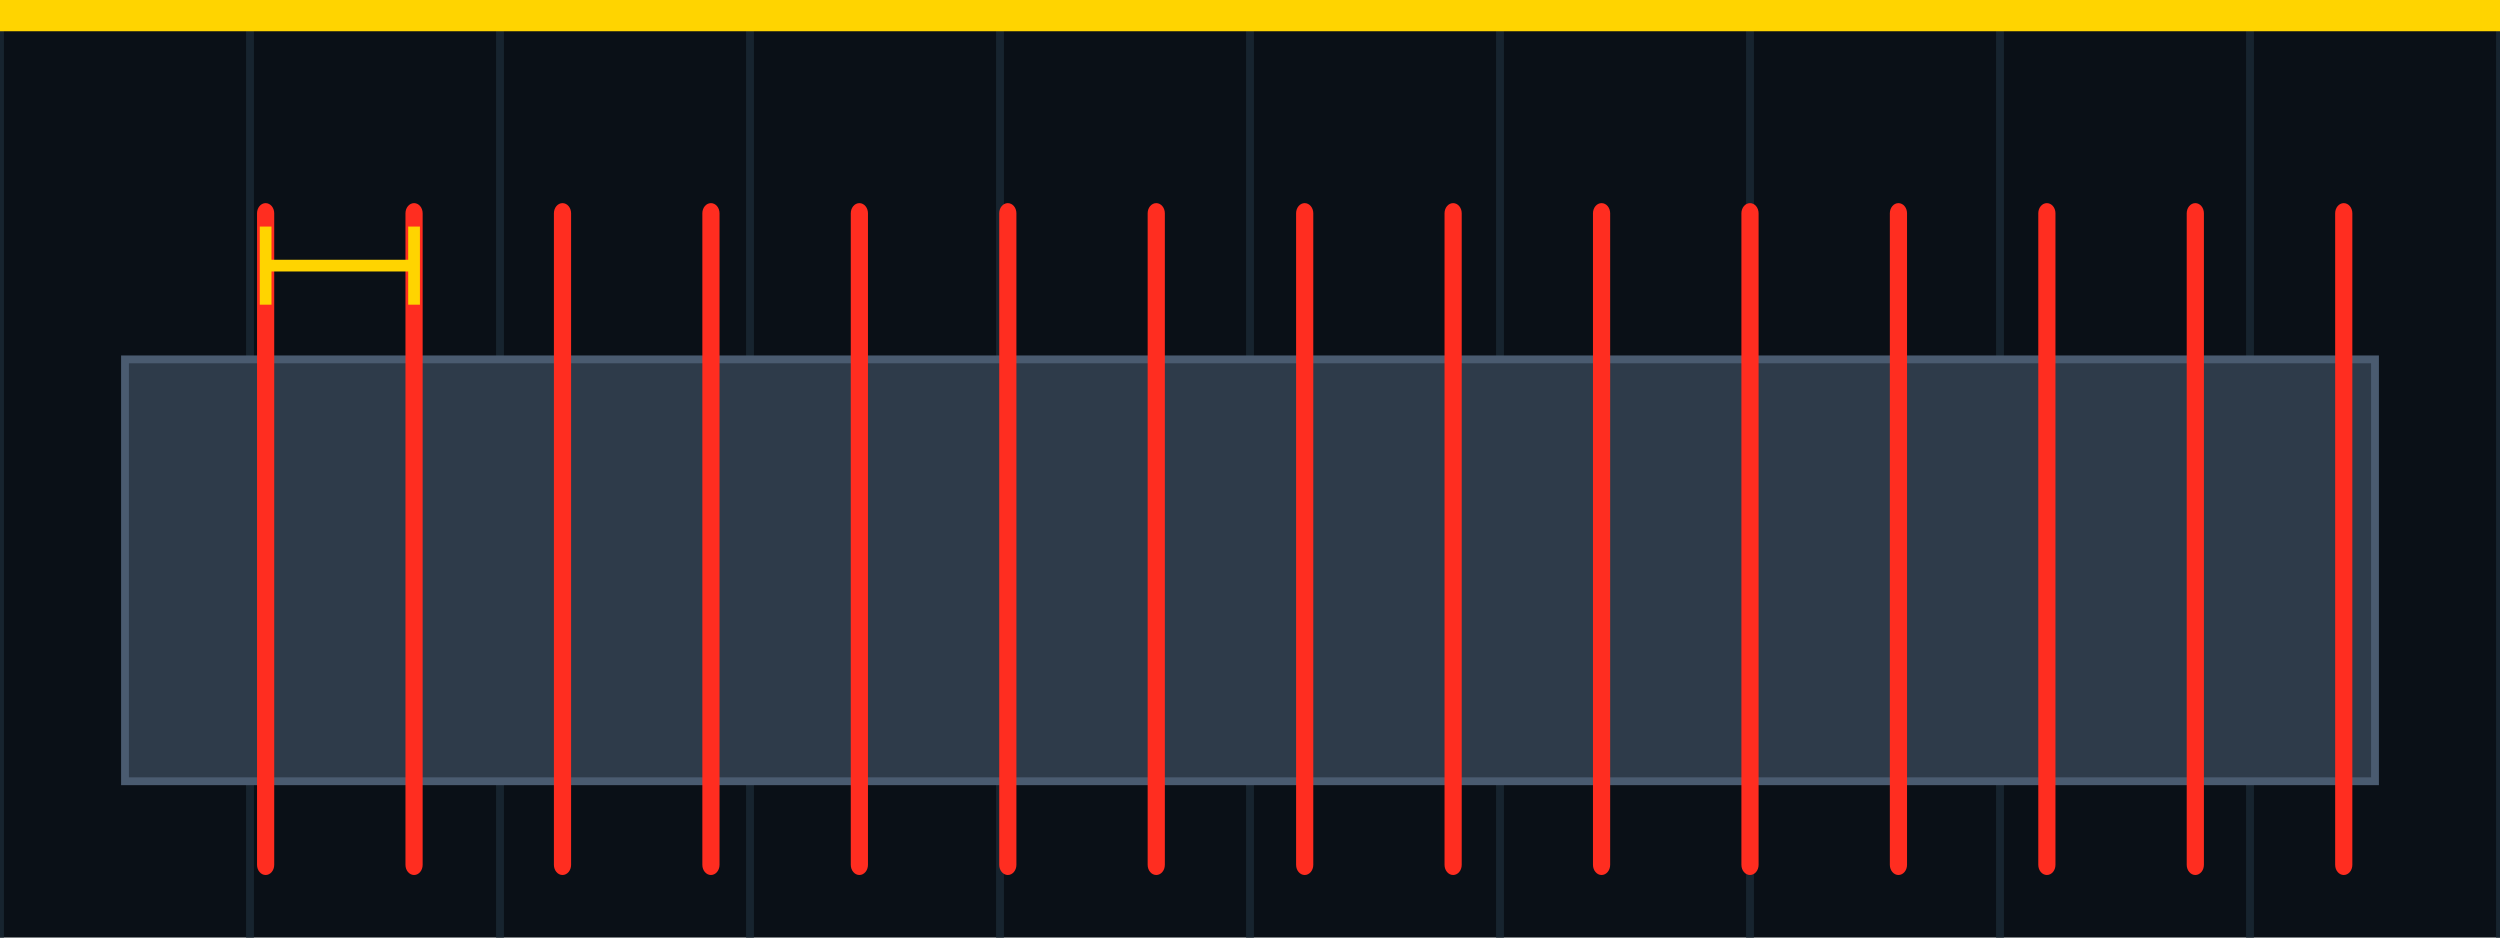
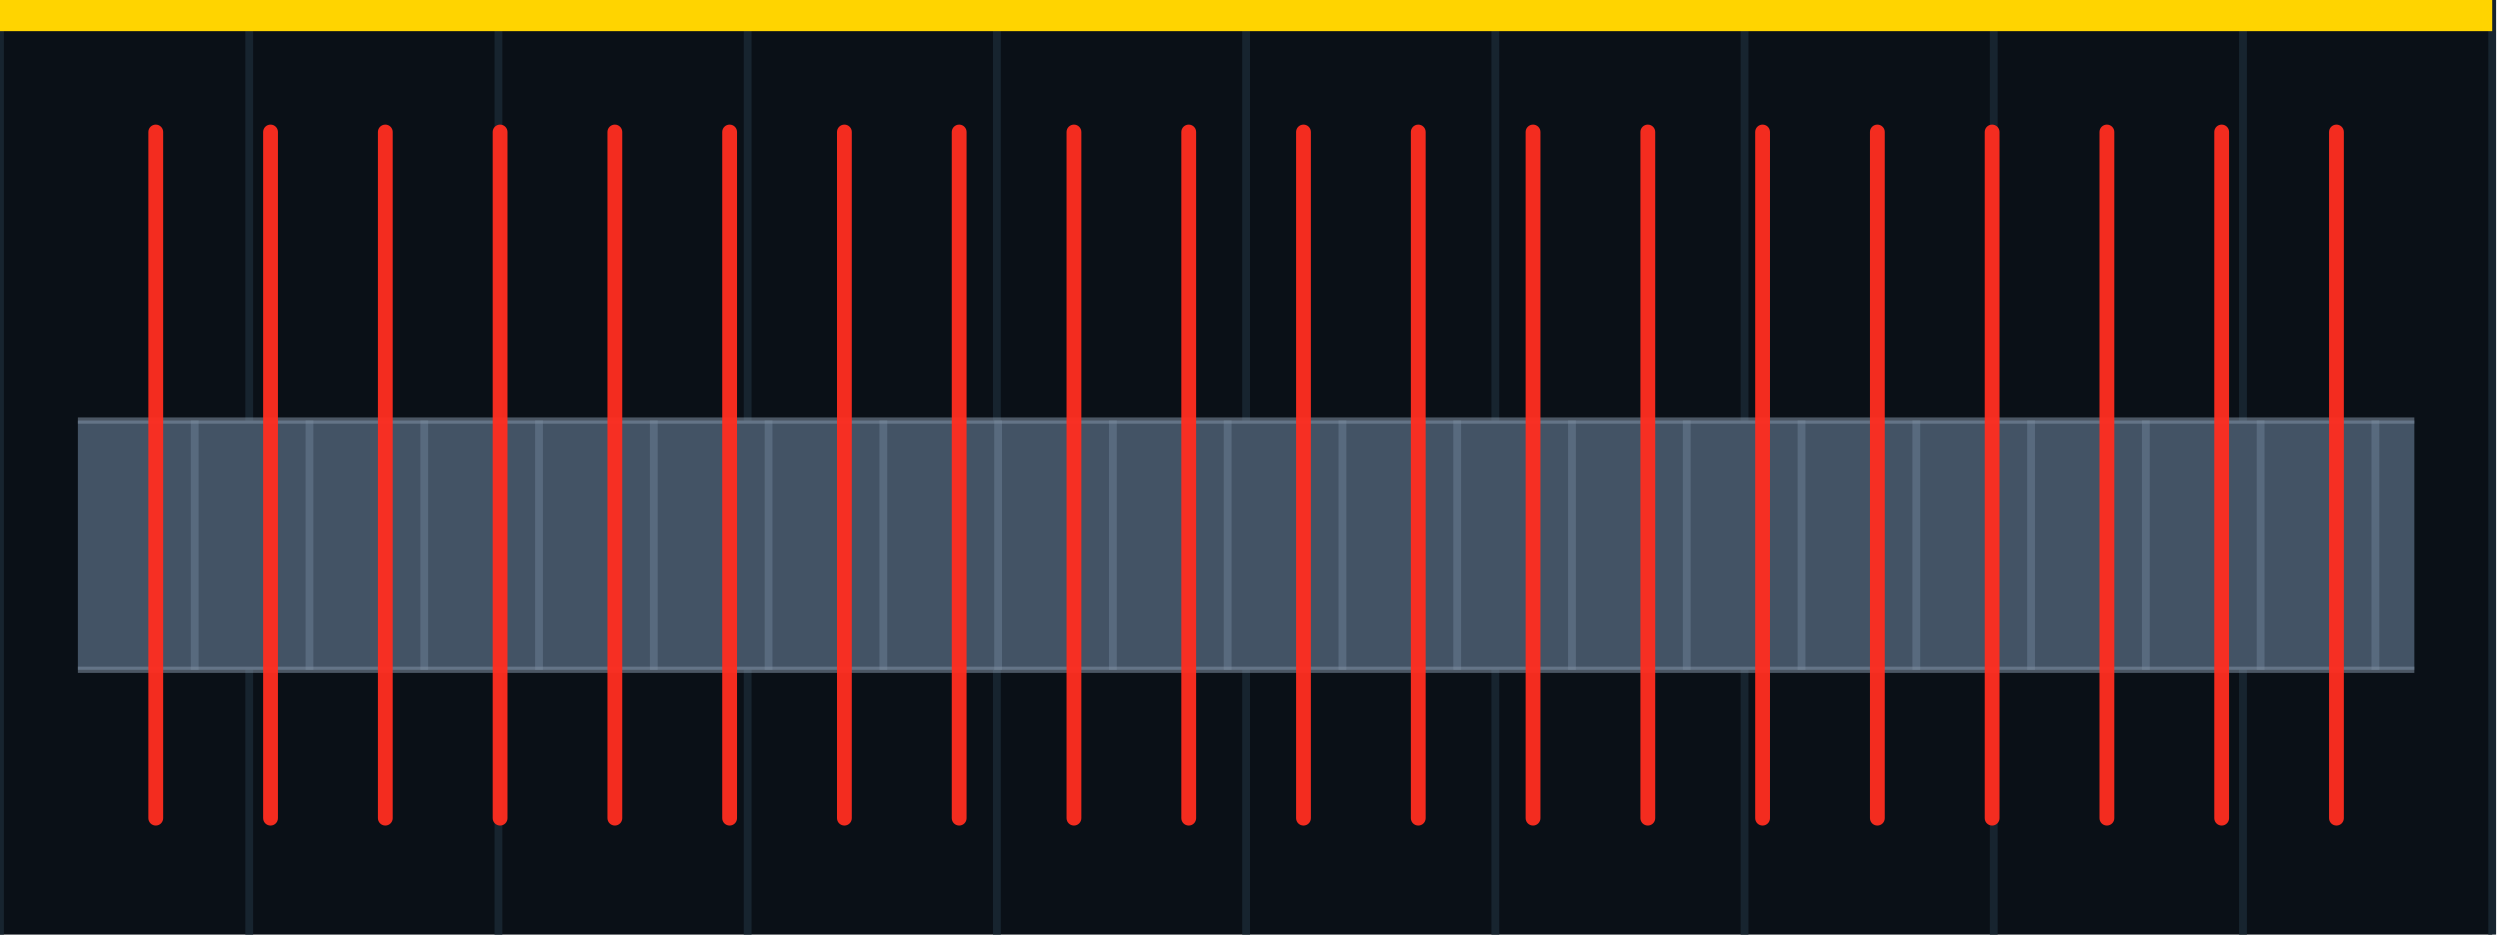
- <svg viewBox="0 0 320 120" preserveAspectRatio="xMidYMid slice" role="img" aria-hidden="true">
+ <svg viewbox="0 0 320 120" preserveaspectratio="xMidYMid slice" role="img" aria-hidden="true">
  <rect width="320" height="120" fill="#0A1017" />
  <line x1="0" y1="0" x2="0" y2="120" stroke="#17242F" stroke-width="1" />
  <line x1="32" y1="0" x2="32" y2="120" stroke="#17242F" stroke-width="1" />
  <line x1="64" y1="0" x2="64" y2="120" stroke="#17242F" stroke-width="1" />
  <line x1="96" y1="0" x2="96" y2="120" stroke="#17242F" stroke-width="1" />
  <line x1="128" y1="0" x2="128" y2="120" stroke="#17242F" stroke-width="1" />
  <line x1="160" y1="0" x2="160" y2="120" stroke="#17242F" stroke-width="1" />
  <line x1="192" y1="0" x2="192" y2="120" stroke="#17242F" stroke-width="1" />
  <line x1="224" y1="0" x2="224" y2="120" stroke="#17242F" stroke-width="1" />
  <line x1="256" y1="0" x2="256" y2="120" stroke="#17242F" stroke-width="1" />
  <line x1="288" y1="0" x2="288" y2="120" stroke="#17242F" stroke-width="1" />
  <line x1="320" y1="0" x2="320" y2="120" stroke="#17242F" stroke-width="1" />
  <rect x="0" y="0" width="320" height="4" fill="#FFD400" />
-   <rect x="16" y="46" width="288" height="54" fill="#2E3B4A" stroke="#4A5B70" stroke-width="1" />
-   <rect x="32.9" y="26" width="2.2" height="86" fill="#FF2D20" rx="1.3" />
-   <rect x="51.9" y="26" width="2.2" height="86" fill="#FF2D20" rx="1.3" />
-   <rect x="70.9" y="26" width="2.2" height="86" fill="#FF2D20" rx="1.3" />
-   <rect x="89.9" y="26" width="2.2" height="86" fill="#FF2D20" rx="1.3" />
-   <rect x="108.9" y="26" width="2.2" height="86" fill="#FF2D20" rx="1.3" />
-   <rect x="127.9" y="26" width="2.2" height="86" fill="#FF2D20" rx="1.3" />
-   <rect x="146.9" y="26" width="2.2" height="86" fill="#FF2D20" rx="1.3" />
-   <rect x="165.9" y="26" width="2.2" height="86" fill="#FF2D20" rx="1.3" />
-   <rect x="184.9" y="26" width="2.2" height="86" fill="#FF2D20" rx="1.3" />
-   <rect x="203.9" y="26" width="2.2" height="86" fill="#FF2D20" rx="1.3" />
-   <rect x="222.9" y="26" width="2.2" height="86" fill="#FF2D20" rx="1.3" />
-   <rect x="241.9" y="26" width="2.2" height="86" fill="#FF2D20" rx="1.3" />
-   <rect x="260.9" y="26" width="2.2" height="86" fill="#FF2D20" rx="1.3" />
-   <rect x="279.9" y="26" width="2.2" height="86" fill="#FF2D20" rx="1.3" />
-   <rect x="298.9" y="26" width="2.2" height="86" fill="#FF2D20" rx="1.3" />
-   <line x1="34" y1="34" x2="53" y2="34" stroke="#FFD400" stroke-width="1.5" />
-   <path d="M34,29 v10 M53,29 v10" stroke="#FFD400" stroke-width="1.5" />
+   <rect x="10" y="54" width="300" height="32" fill="#435365" />
+   <rect x="24.5" y="54" width="1" height="32" fill="#5E6F84" opacity=".8" />
+   <rect x="39.237" y="54" width="1" height="32" fill="#5E6F84" opacity=".8" />
+   <rect x="53.974" y="54" width="1" height="32" fill="#5E6F84" opacity=".8" />
+   <rect x="68.71" y="54" width="1" height="32" fill="#5E6F84" opacity=".8" />
+   <rect x="83.447" y="54" width="1" height="32" fill="#5E6F84" opacity=".8" />
+   <rect x="98.184" y="54" width="1" height="32" fill="#5E6F84" opacity=".8" />
+   <rect x="112.921" y="54" width="1" height="32" fill="#5E6F84" opacity=".8" />
+   <rect x="127.658" y="54" width="1" height="32" fill="#5E6F84" opacity=".8" />
+   <rect x="142.395" y="54" width="1" height="32" fill="#5E6F84" opacity=".8" />
+   <rect x="157.132" y="54" width="1" height="32" fill="#5E6F84" opacity=".8" />
+   <rect x="171.868" y="54" width="1" height="32" fill="#5E6F84" opacity=".8" />
+   <rect x="186.605" y="54" width="1" height="32" fill="#5E6F84" opacity=".8" />
+   <rect x="201.342" y="54" width="1" height="32" fill="#5E6F84" opacity=".8" />
+   <rect x="216.079" y="54" width="1" height="32" fill="#5E6F84" opacity=".8" />
+   <rect x="230.816" y="54" width="1" height="32" fill="#5E6F84" opacity=".8" />
+   <rect x="245.553" y="54" width="1" height="32" fill="#5E6F84" opacity=".8" />
+   <rect x="260.289" y="54" width="1" height="32" fill="#5E6F84" opacity=".8" />
+   <rect x="275.026" y="54" width="1" height="32" fill="#5E6F84" opacity=".8" />
+   <rect x="289.763" y="54" width="1" height="32" fill="#5E6F84" opacity=".8" />
+   <rect x="304.5" y="54" width="1" height="32" fill="#5E6F84" opacity=".8" />
+   <line x1="10" y1="54" x2="310" y2="54" stroke="#7F8FA2" stroke-width="0.8" opacity=".55" />
+   <line x1="10" y1="86" x2="310" y2="86" stroke="#7F8FA2" stroke-width="0.8" opacity=".55" />
+   <rect x="19.05" y="16" width="1.9" height="90" fill="#FF2D20" rx="0.95" opacity=".95" />
+   <rect x="33.787" y="16" width="1.9" height="90" fill="#FF2D20" rx="0.95" opacity=".95" />
+   <rect x="48.524" y="16" width="1.9" height="90" fill="#FF2D20" rx="0.95" opacity=".95" />
+   <rect x="63.261" y="16" width="1.9" height="90" fill="#FF2D20" rx="0.95" opacity=".95" />
+   <rect x="77.997" y="16" width="1.9" height="90" fill="#FF2D20" rx="0.95" opacity=".95" />
+   <rect x="92.734" y="16" width="1.9" height="90" fill="#FF2D20" rx="0.95" opacity=".95" />
+   <rect x="107.471" y="16" width="1.9" height="90" fill="#FF2D20" rx="0.95" opacity=".95" />
+   <rect x="122.208" y="16" width="1.9" height="90" fill="#FF2D20" rx="0.95" opacity=".95" />
+   <rect x="136.945" y="16" width="1.9" height="90" fill="#FF2D20" rx="0.95" opacity=".95" />
+   <rect x="151.682" y="16" width="1.9" height="90" fill="#FF2D20" rx="0.95" opacity=".95" />
+   <rect x="166.418" y="16" width="1.9" height="90" fill="#FF2D20" rx="0.95" opacity=".95" />
+   <rect x="181.155" y="16" width="1.9" height="90" fill="#FF2D20" rx="0.95" opacity=".95" />
+   <rect x="195.892" y="16" width="1.9" height="90" fill="#FF2D20" rx="0.95" opacity=".95" />
+   <rect x="210.629" y="16" width="1.9" height="90" fill="#FF2D20" rx="0.95" opacity=".95" />
+   <rect x="225.366" y="16" width="1.9" height="90" fill="#FF2D20" rx="0.95" opacity=".95" />
+   <rect x="240.103" y="16" width="1.9" height="90" fill="#FF2D20" rx="0.95" opacity=".95" />
+   <rect x="254.839" y="16" width="1.9" height="90" fill="#FF2D20" rx="0.95" opacity=".95" />
+   <rect x="269.576" y="16" width="1.9" height="90" fill="#FF2D20" rx="0.95" opacity=".95" />
+   <rect x="284.313" y="16" width="1.9" height="90" fill="#FF2D20" rx="0.95" opacity=".95" />
+   <rect x="299.05" y="16" width="1.9" height="90" fill="#FF2D20" rx="0.95" opacity=".95" />
</svg>
